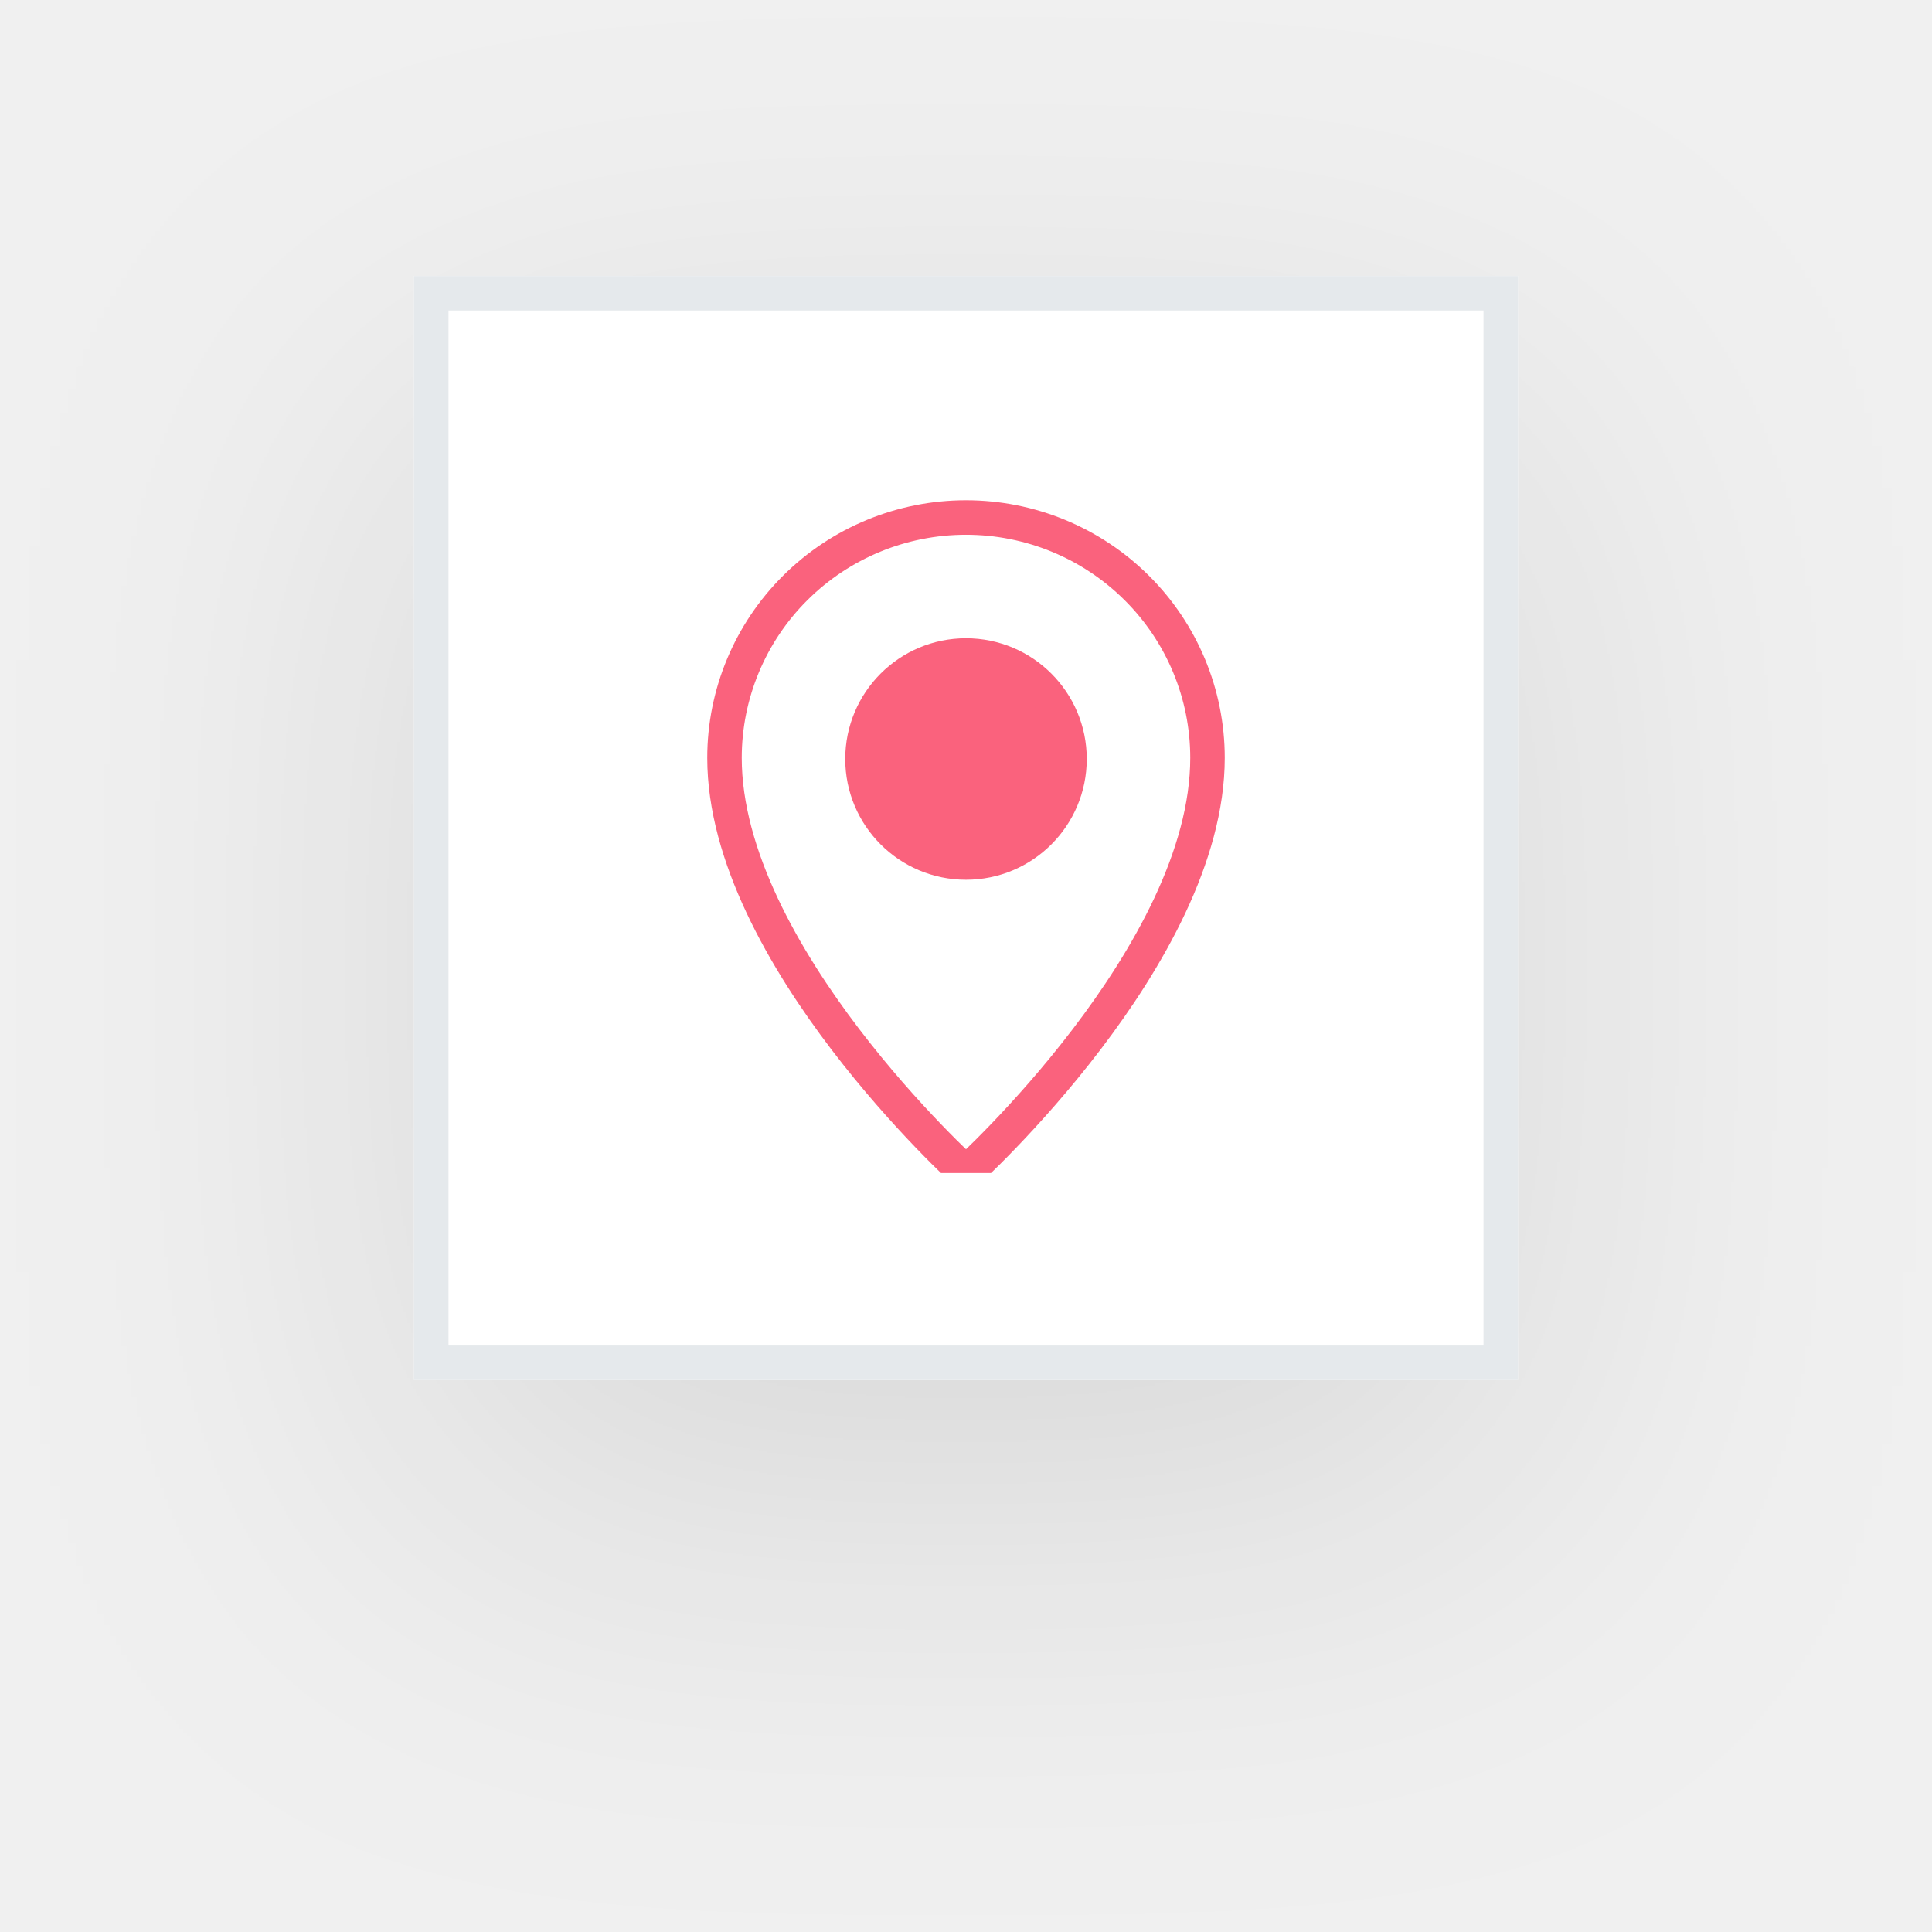
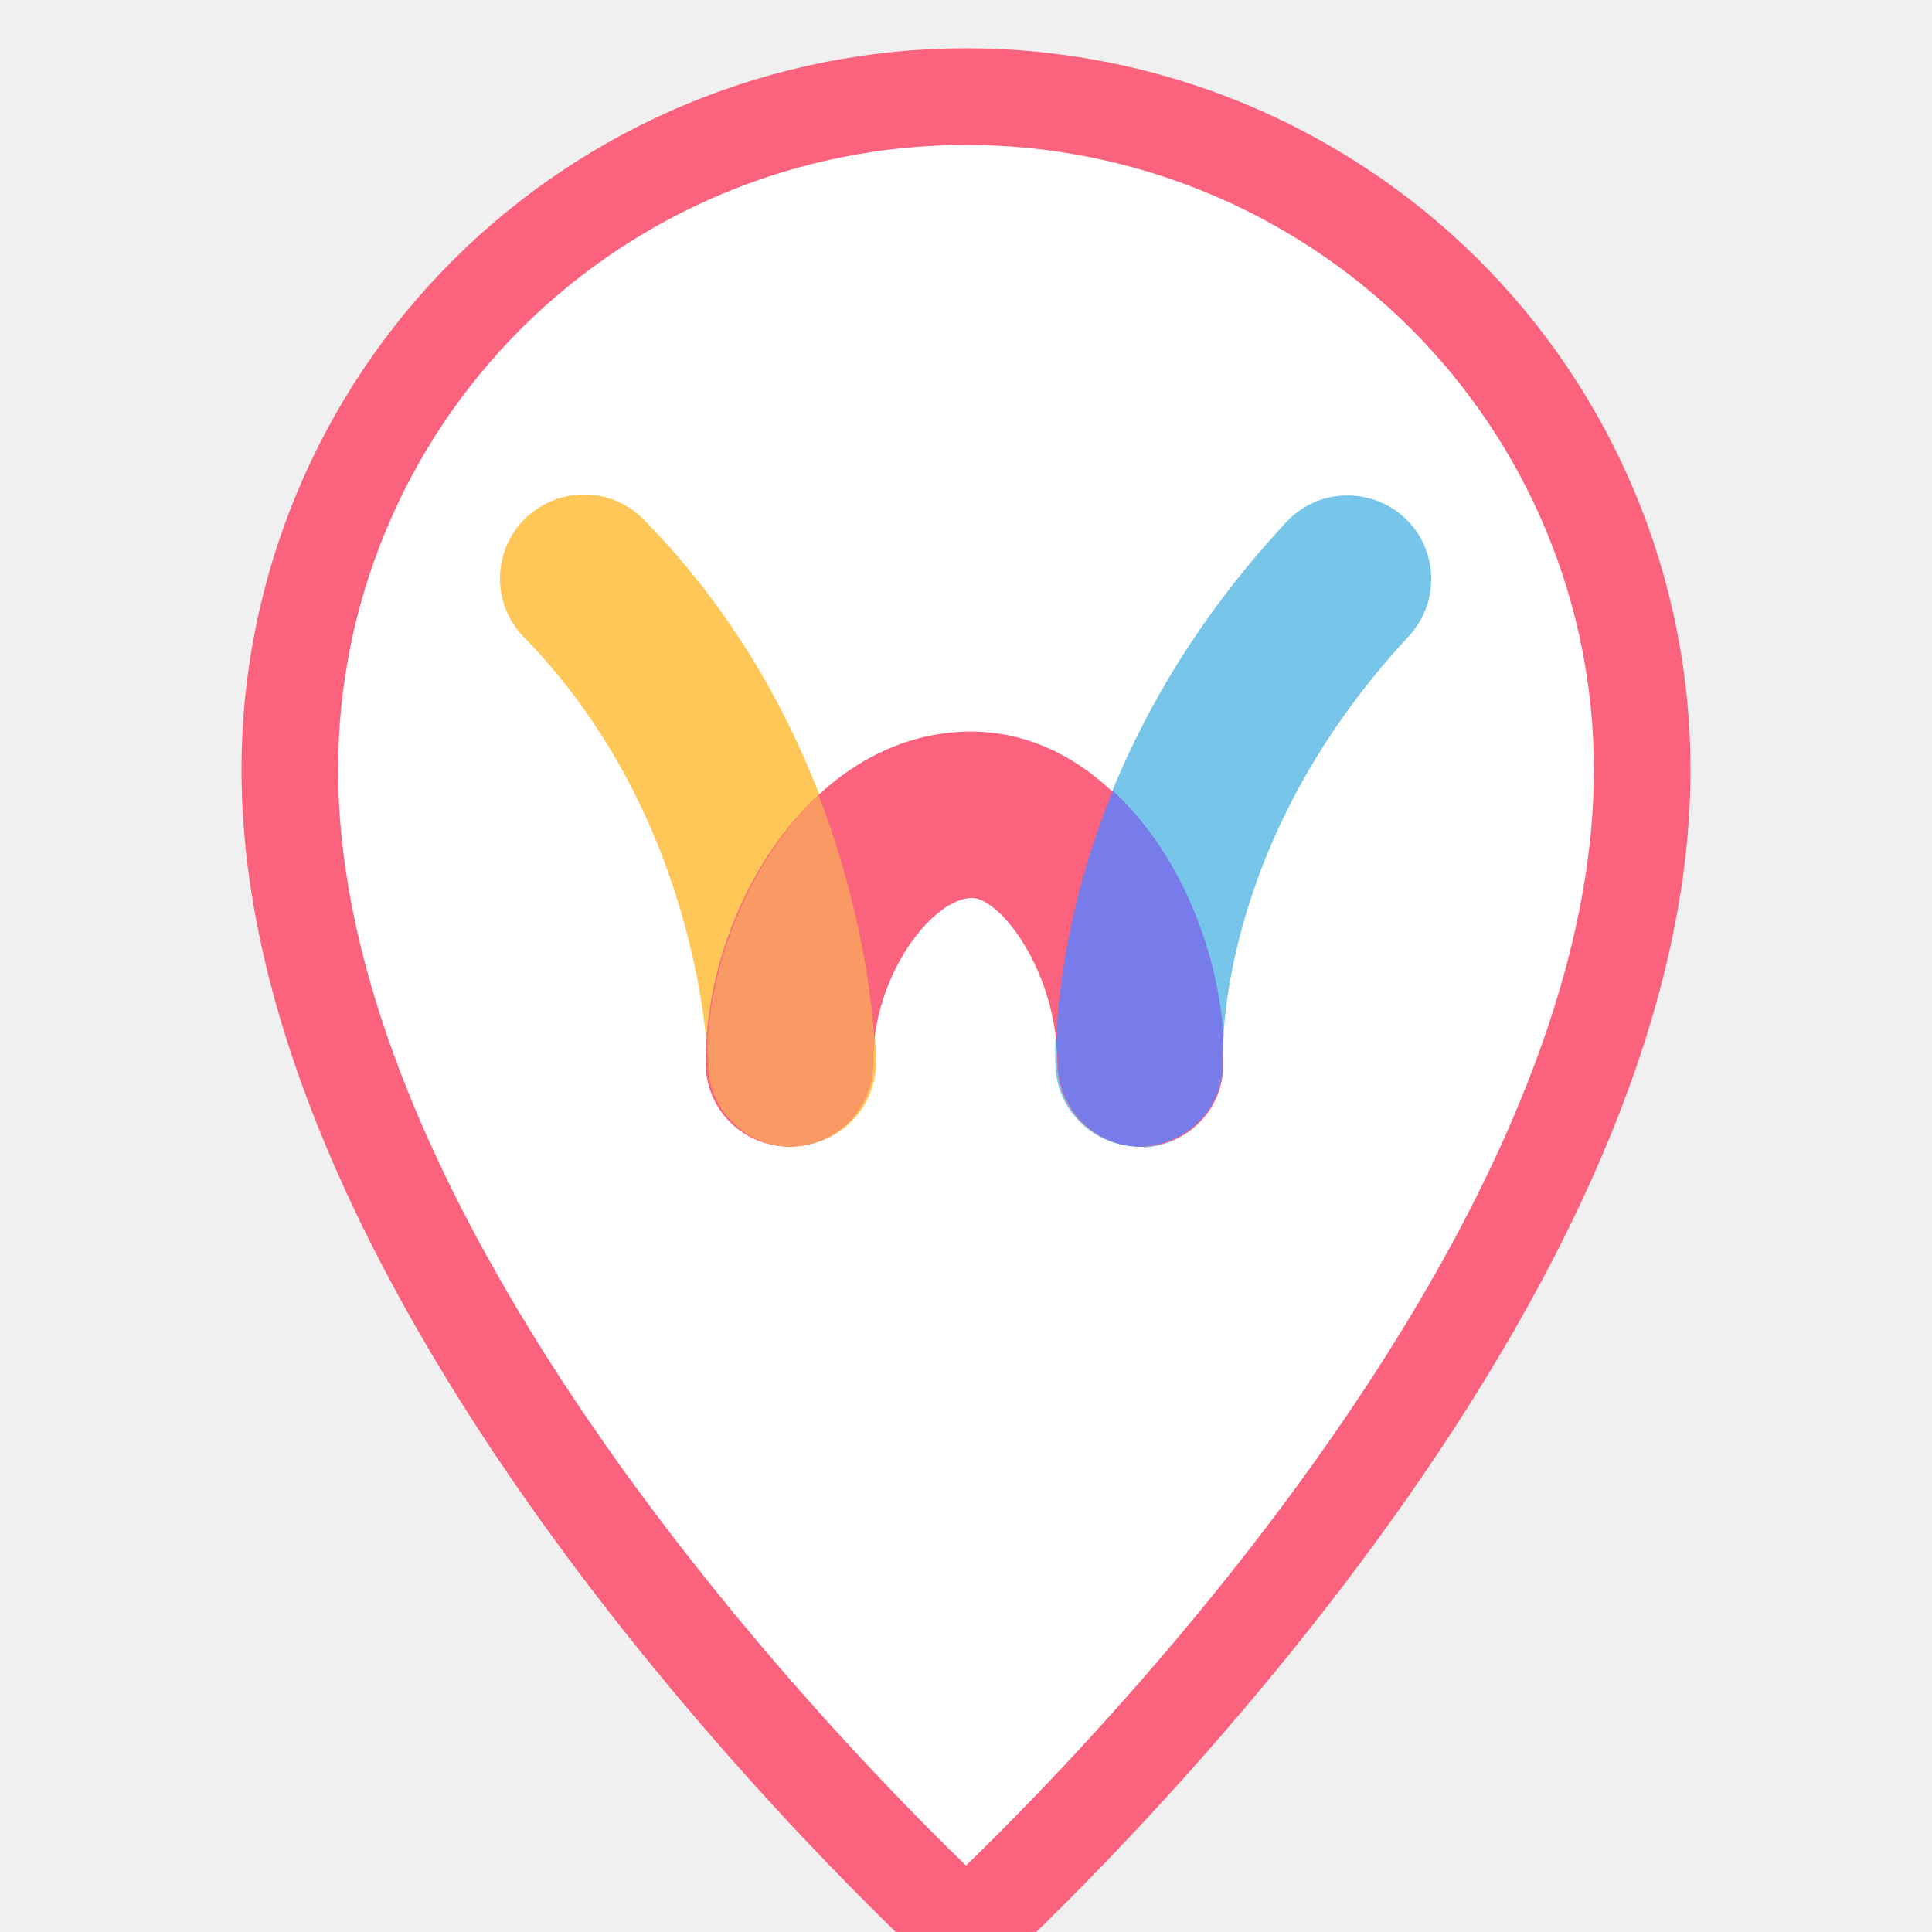
- <svg xmlns="http://www.w3.org/2000/svg" width="56" height="56" viewBox="0 0 56 56" fill="none">
-   <g filter="url(#filter0_d_771_184)">
-     <rect x="12" y="8" width="32" height="32" fill="white" />
-     <rect x="12.5" y="8.5" width="31" height="31" stroke="#E5E9EC" />
-   </g>
-   <g clip-path="url(#clip0_771_184)">
-     <path d="M35 21.967C35 27.667 28 34 28 34C28 34 21 27.667 21 21.967C21 20.119 21.738 18.347 23.05 17.041C24.363 15.734 26.143 15 28 15C29.857 15 31.637 15.734 32.95 17.041C34.263 18.347 35 20.119 35 21.967V21.967Z" stroke="#FA627D" stroke-linecap="round" stroke-linejoin="round" />
-     <path d="M28 25C29.657 25 31 23.657 31 22C31 20.343 29.657 19 28 19C26.343 19 25 20.343 25 22C25 23.657 26.343 25 28 25Z" fill="#FA627D" stroke="#FA627D" stroke-linecap="round" stroke-linejoin="round" />
+ <svg xmlns="http://www.w3.org/2000/svg" width="20" height="20" viewBox="0 0 20 20" fill="none">
+   <g clip-path="url(#clip0_8270_15093)">
+     <path d="M17 7.967C17 13.667 10 20 10 20C10 20 3 13.667 3 7.967C3 6.119 3.737 4.347 5.05 3.04C6.363 1.734 8.143 1 10 1C11.857 1 13.637 1.734 14.95 3.04C16.262 4.347 17 6.119 17 7.967Z" fill="white" stroke="#FA627D" stroke-linecap="round" stroke-linejoin="round" />
+     <path d="M8.194 11.869C7.721 11.869 7.336 11.484 7.327 11.011C7.327 10.994 7.275 8.491 5.42 6.592C5.087 6.251 5.096 5.7 5.437 5.367C5.779 5.035 6.321 5.035 6.662 5.376C9.025 7.782 9.069 10.862 9.069 10.994C9.069 11.475 8.684 11.86 8.194 11.869C8.202 11.869 8.202 11.869 8.194 11.869Z" fill="#FFC658" />
+     <path d="M11.793 11.87C11.338 11.87 10.953 11.511 10.927 11.056C10.918 10.934 10.796 8.108 13.316 5.404C13.64 5.054 14.191 5.036 14.541 5.36C14.891 5.684 14.908 6.235 14.585 6.585C12.563 8.755 12.66 10.943 12.66 10.969C12.686 11.441 12.318 11.853 11.846 11.879C11.828 11.87 11.811 11.87 11.793 11.87Z" fill="#77C6E9" />
+     <path d="M11.811 11.869C11.33 11.869 10.945 11.484 10.945 11.003C10.945 10.066 10.358 9.296 10.061 9.296C9.667 9.296 9.037 10.075 9.037 11.003C9.037 11.484 8.652 11.869 8.171 11.869C7.69 11.869 7.305 11.484 7.305 11.003C7.305 9.384 8.433 7.573 10.052 7.573C11.592 7.573 12.66 9.384 12.66 11.011C12.677 11.475 12.292 11.869 11.811 11.869Z" fill="#FA627D" />
+     <path d="M9.044 10.995C9.044 10.933 9.044 10.872 9.053 10.802C9.035 10.399 8.922 9.402 8.475 8.229C7.802 8.868 7.373 9.857 7.32 10.819C7.329 10.942 7.329 11.012 7.329 11.012C7.329 11.362 7.548 11.668 7.845 11.8C7.95 11.843 8.055 11.87 8.178 11.87C8.659 11.861 9.044 11.476 9.044 10.995Z" fill="#F99964" />
+     <path d="M11.52 8.186C11.047 9.35 10.951 10.312 10.934 10.767C10.942 10.846 10.951 10.925 10.951 11.004C10.951 11.476 11.336 11.87 11.809 11.87H11.817C11.835 11.87 11.861 11.861 11.879 11.861C12.334 11.817 12.684 11.424 12.657 10.96C12.657 10.96 12.657 10.872 12.666 10.715C12.596 9.761 12.176 8.79 11.52 8.186Z" fill="#777CEA" />
  </g>
  <defs>
-     <filter id="filter0_d_771_184" x="0" y="0" width="56" height="56" filterUnits="userSpaceOnUse" color-interpolation-filters="sRGB">
-       <feFlood flood-opacity="0" result="BackgroundImageFix" />
-       <feColorMatrix in="SourceAlpha" type="matrix" values="0 0 0 0 0 0 0 0 0 0 0 0 0 0 0 0 0 0 127 0" result="hardAlpha" />
-       <feOffset dy="4" />
-       <feGaussianBlur stdDeviation="6" />
-       <feColorMatrix type="matrix" values="0 0 0 0 0 0 0 0 0 0 0 0 0 0 0 0 0 0 0.1 0" />
-       <feBlend mode="normal" in2="BackgroundImageFix" result="effect1_dropShadow_771_184" />
-       <feBlend mode="normal" in="SourceGraphic" in2="effect1_dropShadow_771_184" result="shape" />
-     </filter>
-     <clipPath id="clip0_771_184">
-       <rect width="20" height="20" fill="white" transform="translate(18 14)" />
+     <clipPath id="clip0_8270_15093">
+       <rect width="20" height="20" fill="white" />
    </clipPath>
  </defs>
</svg>
